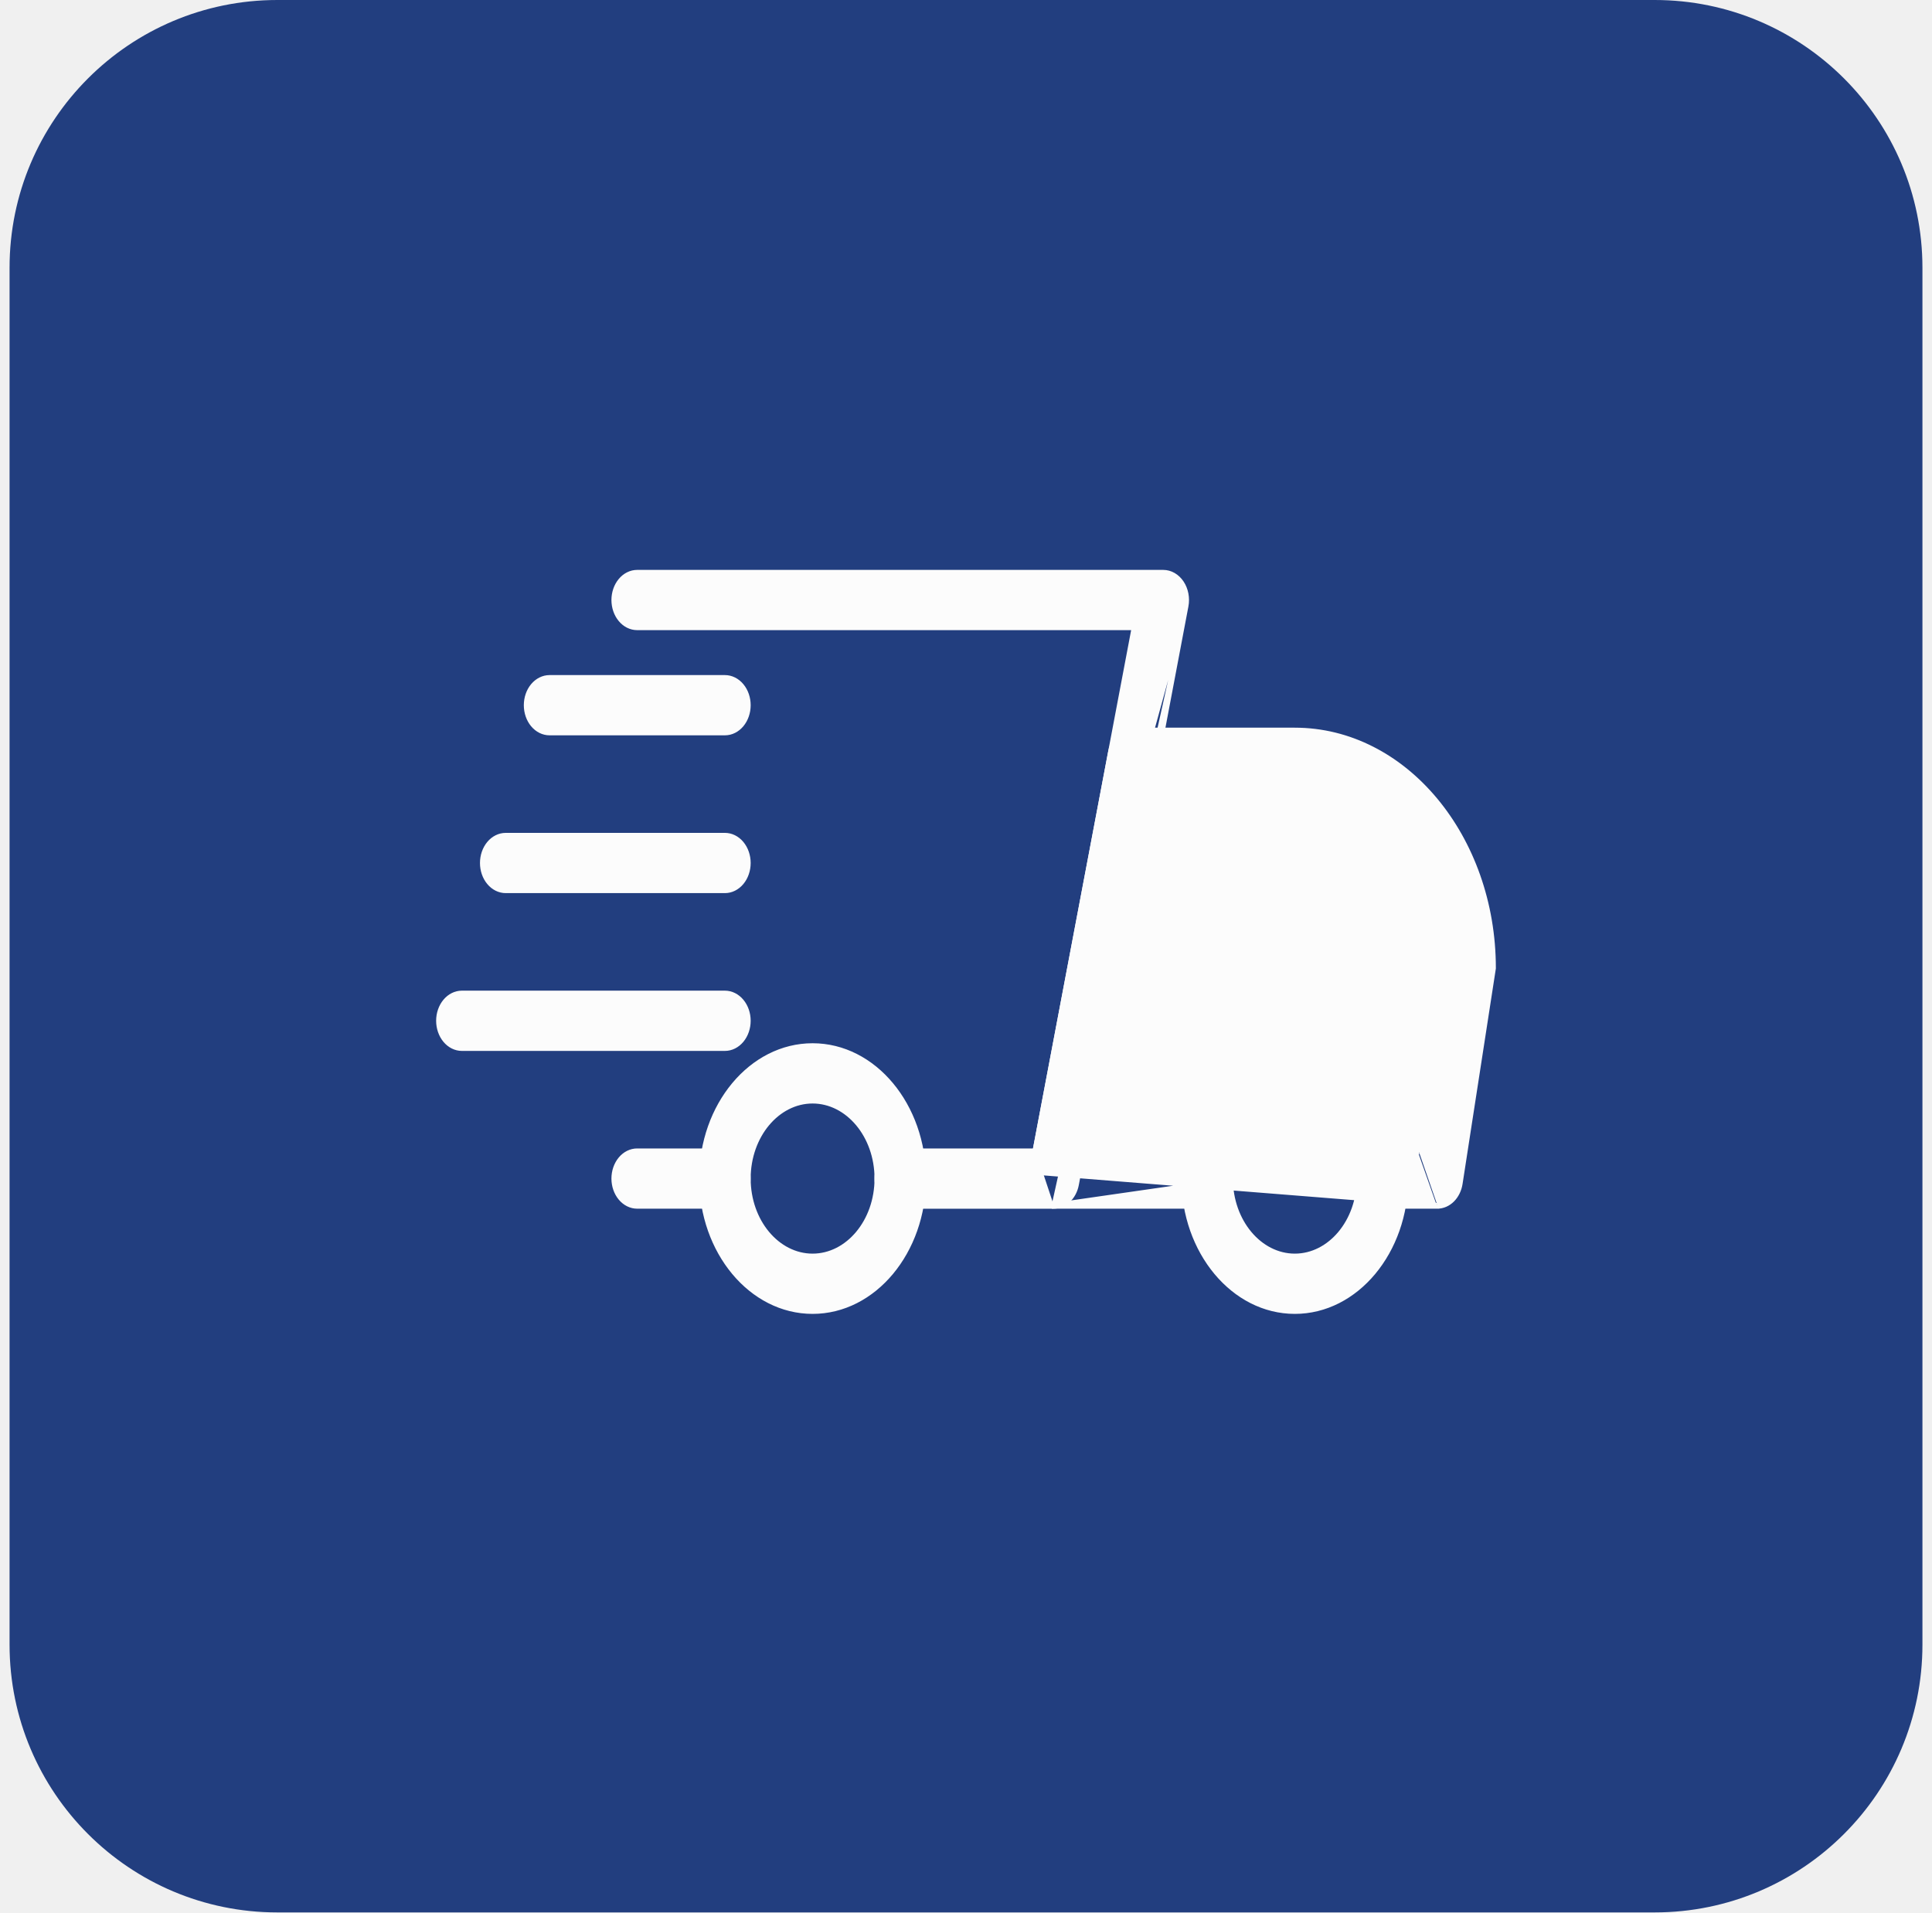
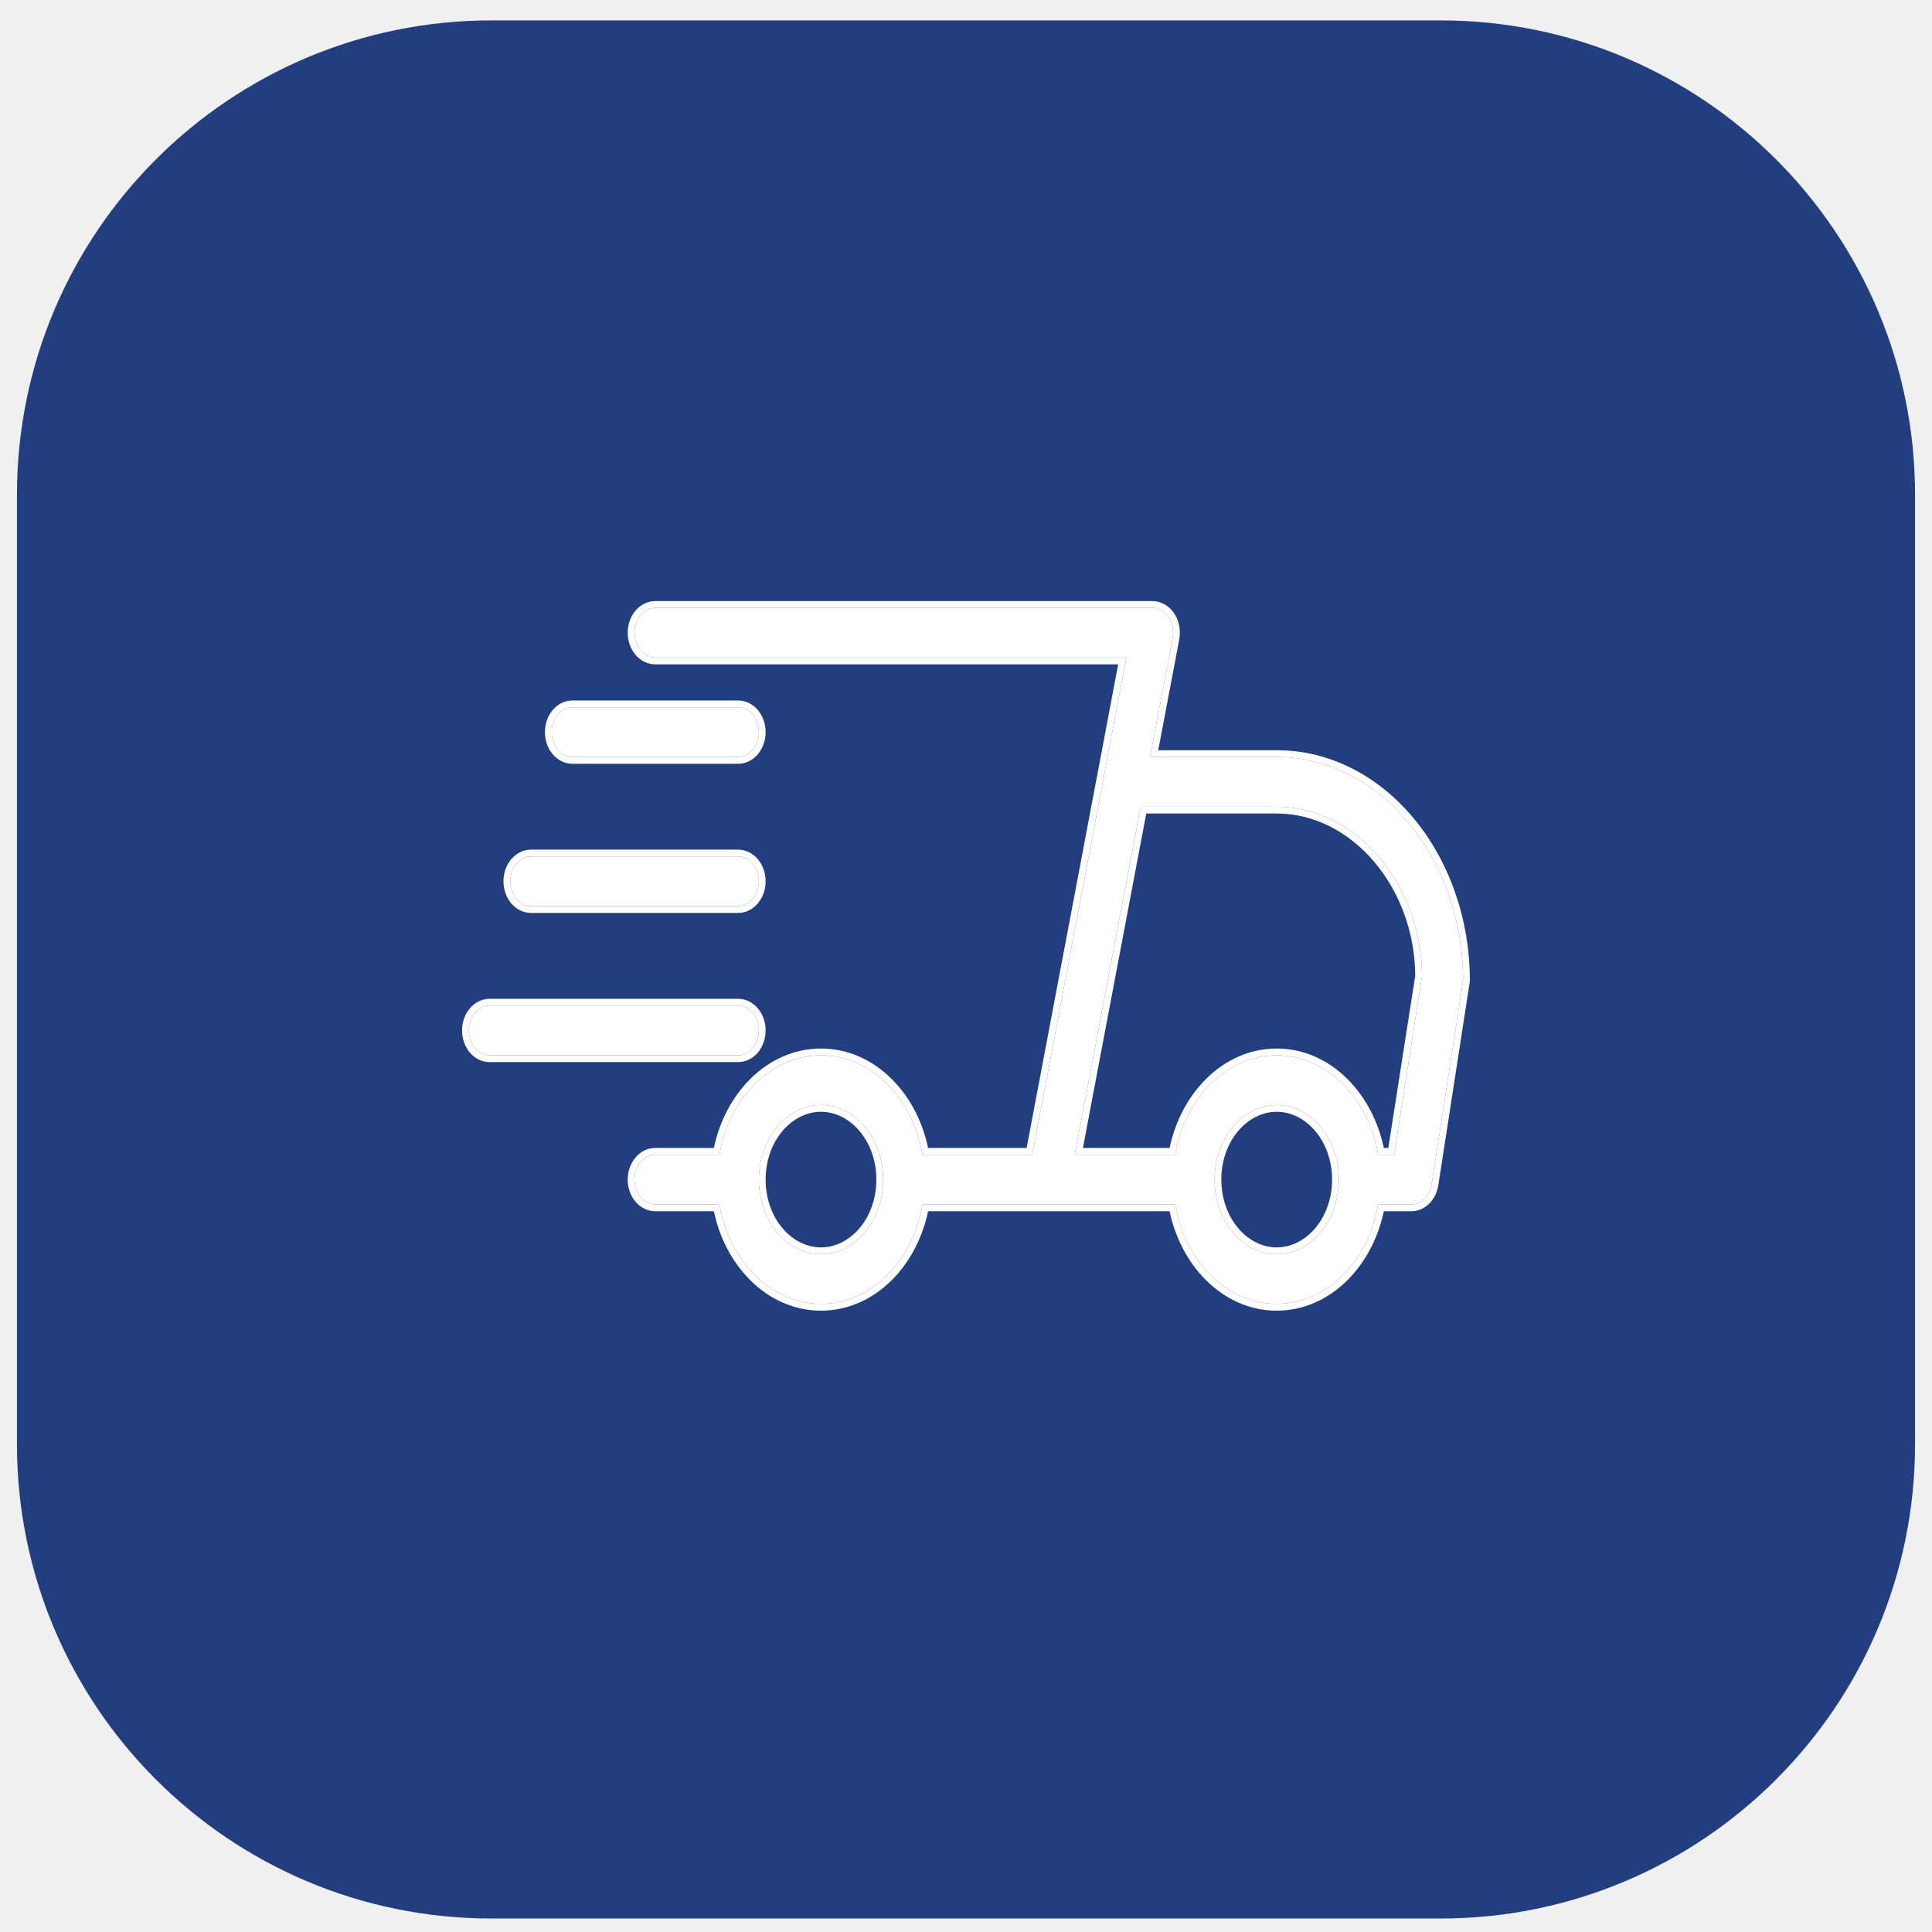
- <svg xmlns="http://www.w3.org/2000/svg" width="101" height="100" viewBox="0 0 101 100" fill="none">
-   <rect x="0.5" width="100" height="100" rx="14" fill="#223E7F" />
-   <path d="M75.135 63.102C75.432 63.102 75.715 62.978 75.938 62.756C76.16 62.534 76.308 62.229 76.36 61.895L78.099 50.641L78.1 50.634V50.626C78.1 43.765 73.445 38.15 67.687 38.15H59.249C58.961 38.15 58.684 38.267 58.464 38.479C58.244 38.69 58.093 38.981 58.032 39.304L53.866 61.306L53.865 61.306L75.136 63.002M75.135 63.102L75.136 63.002M75.135 63.102H75.136V63.002M75.135 63.102H72.271C71.934 63.102 71.615 62.941 71.384 62.663C71.153 62.386 71.025 62.013 71.025 61.627C71.025 61.241 71.153 60.868 71.384 60.59C71.615 60.312 71.934 60.152 72.271 60.152H74.099M75.136 63.002H72.271C71.967 63.002 71.675 62.857 71.461 62.599C71.246 62.341 71.125 61.992 71.125 61.627C71.125 61.262 71.246 60.912 71.461 60.654C71.675 60.397 71.967 60.252 72.271 60.252H74.184M74.099 60.152L74.086 60.236L74.184 60.252M74.099 60.152H74.184V60.252M74.099 60.152L75.629 50.365C75.605 45.353 72.038 41.1 67.687 41.1H60.246L56.638 60.152H63.104C63.441 60.152 63.759 60.312 63.991 60.59C64.222 60.868 64.35 61.241 64.35 61.627C64.35 62.013 64.222 62.386 63.991 62.663C63.759 62.941 63.441 63.102 63.104 63.102H55.082H55.082V63.002L74.184 60.252M33.31 63.102H37.894C38.23 63.102 38.549 62.941 38.781 62.663C39.012 62.386 39.139 62.013 39.139 61.627C39.139 61.241 39.012 60.868 38.781 60.59C38.549 60.312 38.23 60.152 37.894 60.152H33.31C32.973 60.152 32.654 60.312 32.423 60.59C32.192 60.868 32.064 61.241 32.064 61.627C32.064 62.013 32.192 62.386 32.423 62.663C32.654 62.941 32.973 63.102 33.31 63.102Z" fill="#FCFCFC" stroke="#FCFCFC" stroke-width="0.2" />
-   <path d="M61.861 61.627C61.861 65.457 64.461 68.603 67.69 68.603C70.92 68.603 73.52 65.457 73.52 61.627C73.52 57.797 70.92 54.651 67.69 54.651C64.461 54.651 61.861 57.797 61.861 61.627ZM64.353 61.627C64.353 59.39 65.867 57.602 67.69 57.602C69.514 57.602 71.028 59.39 71.028 61.627C71.028 63.864 69.514 65.652 67.69 65.652C65.867 65.652 64.353 63.864 64.353 61.627ZM36.651 61.627C36.651 65.457 39.251 68.603 42.48 68.603C45.71 68.603 48.31 65.457 48.31 61.627C48.31 57.797 45.71 54.651 42.48 54.651C39.251 54.651 36.651 57.797 36.651 61.627ZM39.143 61.627C39.143 59.39 40.657 57.602 42.48 57.602C44.304 57.602 45.818 59.39 45.818 61.627C45.818 63.864 44.304 65.652 42.48 65.652C40.657 65.652 39.143 63.864 39.143 61.627ZM28.73 38.35H37.897C38.234 38.35 38.552 38.19 38.784 37.911C39.015 37.634 39.143 37.261 39.143 36.875C39.143 36.489 39.015 36.116 38.784 35.839C38.552 35.561 38.234 35.4 37.897 35.4H28.73C28.393 35.4 28.074 35.561 27.842 35.839C27.611 36.116 27.484 36.489 27.484 36.875C27.484 37.261 27.611 37.634 27.842 37.911C28.074 38.19 28.393 38.35 28.73 38.35ZM26.438 46.601H37.897C38.234 46.601 38.552 46.44 38.784 46.162C39.015 45.885 39.143 45.512 39.143 45.126C39.143 44.74 39.015 44.367 38.784 44.089C38.552 43.811 38.234 43.651 37.897 43.651H26.438C26.101 43.651 25.782 43.811 25.551 44.089C25.319 44.367 25.192 44.74 25.192 45.126C25.192 45.512 25.319 45.885 25.551 46.162C25.782 46.44 26.101 46.601 26.438 46.601ZM24.146 54.852H37.897C38.234 54.852 38.552 54.691 38.784 54.413C39.015 54.135 39.143 53.762 39.143 53.376C39.143 52.99 39.015 52.617 38.784 52.34C38.552 52.062 38.234 51.901 37.897 51.901H24.146C23.809 51.901 23.491 52.062 23.259 52.34C23.028 52.617 22.9 52.99 22.9 53.376C22.9 53.762 23.028 54.135 23.259 54.413C23.491 54.691 23.809 54.852 24.146 54.852Z" fill="#FCFCFC" stroke="#FCFCFC" stroke-width="0.2" />
-   <path d="M62.028 31.696L62.028 31.696L56.299 61.949C56.238 62.271 56.087 62.563 55.867 62.774C55.647 62.985 55.37 63.103 55.082 63.103M62.028 31.696L55.082 63.003M62.028 31.696C62.069 31.483 62.068 31.261 62.027 31.047C61.986 30.834 61.906 30.634 61.79 30.461C61.675 30.288 61.528 30.147 61.358 30.049C61.189 29.951 61.002 29.9 60.812 29.9H33.31C32.973 29.9 32.654 30.061 32.423 30.339C32.192 30.616 32.064 30.989 32.064 31.375C32.064 31.761 32.192 32.134 32.423 32.411C32.654 32.69 32.973 32.85 33.31 32.85H59.254L54.085 60.152M62.028 31.696L54.168 60.252M55.082 63.103L55.082 63.003M55.082 63.103H55.082V63.003M55.082 63.103H47.061C46.724 63.103 46.405 62.942 46.174 62.664C45.943 62.386 45.815 62.013 45.815 61.627C45.815 61.242 45.943 60.869 46.174 60.591C46.405 60.313 46.724 60.152 47.061 60.152H54.085M55.082 63.003H47.061C46.757 63.003 46.465 62.858 46.251 62.6C46.036 62.342 45.915 61.992 45.915 61.627C45.915 61.263 46.036 60.913 46.251 60.655C46.465 60.397 46.757 60.252 47.061 60.252H54.168M54.085 60.152L54.069 60.234L54.168 60.252M54.085 60.152H54.168V60.252" fill="#FCFCFC" stroke="#FCFCFC" stroke-width="0.2" />
+ <svg xmlns="http://www.w3.org/2000/svg" width="57" height="57" viewBox="0 0 57 57" fill="none">
+   <rect x="0.5" y="0.602" width="56" height="56" rx="14" fill="#223E7F" />
+   <mask id="path-2-outside-1_1656_922" maskUnits="userSpaceOnUse" x="12.832" y="16.934" width="31" height="22" fill="black">
+     <rect fill="white" x="12.832" y="16.934" width="31" height="22" />
+     <path fill-rule="evenodd" clip-rule="evenodd" d="M27.216 35.535H30.942C30.945 35.535 30.948 35.535 30.951 35.535H34.672C34.956 37.207 36.192 38.468 37.667 38.468C39.142 38.468 40.377 37.207 40.661 35.535H41.638C41.78 35.535 41.918 35.475 42.028 35.366C42.138 35.257 42.212 35.105 42.238 34.937L43.165 28.934C43.165 25.295 40.698 22.334 37.665 22.334H33.931L34.595 18.828C34.615 18.721 34.615 18.61 34.594 18.502C34.573 18.395 34.533 18.295 34.476 18.209C34.418 18.123 34.346 18.053 34.263 18.006C34.18 17.958 34.09 17.933 33.998 17.934H19.331C19.169 17.934 19.013 18.011 18.898 18.148C18.784 18.286 18.719 18.473 18.719 18.667C18.719 18.861 18.784 19.048 18.898 19.186C19.013 19.323 19.169 19.4 19.331 19.4H33.232L32.568 22.905C32.568 22.905 32.568 22.905 32.568 22.906L32.565 22.924L30.454 34.068H27.216C26.932 32.396 25.697 31.135 24.222 31.135C22.746 31.135 21.511 32.396 21.227 34.068H19.331C19.169 34.068 19.013 34.145 18.898 34.283C18.784 34.42 18.719 34.607 18.719 34.801C18.719 34.996 18.784 35.183 18.898 35.32C19.013 35.458 19.169 35.535 19.331 35.535H21.227C21.511 37.207 22.746 38.468 24.222 38.468C25.697 38.468 26.932 37.207 27.216 35.535ZM26.055 34.752C26.054 34.769 26.053 34.785 26.053 34.802C26.053 34.818 26.054 34.834 26.055 34.851C26.033 36.041 25.219 37.002 24.222 37.002C23.211 37.002 22.388 36.015 22.388 34.801C22.388 33.589 23.211 32.601 24.222 32.601C25.219 32.601 26.033 33.562 26.055 34.752ZM31.708 34.068L33.653 23.801H37.665C40.024 23.801 41.943 26.104 41.954 28.799L41.13 34.068H40.661C40.377 32.396 39.142 31.135 37.667 31.135C36.192 31.135 34.956 32.396 34.672 34.068H31.708ZM37.667 32.601C38.664 32.601 39.478 33.562 39.5 34.752C39.499 34.769 39.498 34.785 39.498 34.801C39.498 34.818 39.499 34.834 39.5 34.851C39.478 36.041 38.664 37.002 37.667 37.002C36.656 37.002 35.834 36.015 35.834 34.801C35.834 33.589 36.656 32.601 37.667 32.601ZM21.777 22.334H16.888C16.726 22.334 16.57 22.257 16.456 22.119C16.341 21.982 16.277 21.795 16.277 21.601C16.277 21.406 16.341 21.22 16.456 21.082C16.57 20.944 16.726 20.867 16.888 20.867H21.777C21.939 20.867 22.095 20.944 22.209 21.082C22.324 21.22 22.388 21.406 22.388 21.601C22.388 21.795 22.324 21.982 22.209 22.119C22.095 22.257 21.939 22.334 21.777 22.334ZM21.777 26.734H15.665C15.503 26.734 15.348 26.657 15.233 26.519C15.119 26.382 15.054 26.195 15.054 26.001C15.054 25.806 15.119 25.62 15.233 25.482C15.348 25.345 15.503 25.267 15.665 25.267H21.777C21.939 25.267 22.095 25.345 22.209 25.482C22.324 25.62 22.388 25.806 22.388 26.001C22.388 26.195 22.324 26.382 22.209 26.519C22.095 26.657 21.939 26.734 21.777 26.734ZM21.777 31.135H14.443C14.281 31.135 14.126 31.057 14.011 30.92C13.896 30.782 13.832 30.596 13.832 30.401C13.832 30.207 13.896 30.02 14.011 29.883C14.126 29.745 14.281 29.668 14.443 29.668H21.777C21.939 29.668 22.095 29.745 22.209 29.883C22.324 30.02 22.388 30.207 22.388 30.401C22.388 30.596 22.324 30.782 22.209 30.92C22.095 31.057 21.939 31.135 21.777 31.135Z" />
+   </mask>
+   <path fill-rule="evenodd" clip-rule="evenodd" d="M27.216 35.535H30.942C30.945 35.535 30.948 35.535 30.951 35.535H34.672C34.956 37.207 36.192 38.468 37.667 38.468C39.142 38.468 40.377 37.207 40.661 35.535H41.638C41.78 35.535 41.918 35.475 42.028 35.366C42.138 35.257 42.212 35.105 42.238 34.937L43.165 28.934C43.165 25.295 40.698 22.334 37.665 22.334H33.931L34.595 18.828C34.615 18.721 34.615 18.61 34.594 18.502C34.573 18.395 34.533 18.295 34.476 18.209C34.418 18.123 34.346 18.053 34.263 18.006C34.18 17.958 34.09 17.933 33.998 17.934H19.331C19.169 17.934 19.013 18.011 18.898 18.148C18.784 18.286 18.719 18.473 18.719 18.667C18.719 18.861 18.784 19.048 18.898 19.186C19.013 19.323 19.169 19.4 19.331 19.4H33.232L32.568 22.905C32.568 22.905 32.568 22.905 32.568 22.906L32.565 22.924L30.454 34.068H27.216C26.932 32.396 25.697 31.135 24.222 31.135C22.746 31.135 21.511 32.396 21.227 34.068H19.331C19.169 34.068 19.013 34.145 18.898 34.283C18.784 34.42 18.719 34.607 18.719 34.801C18.719 34.996 18.784 35.183 18.898 35.32C19.013 35.458 19.169 35.535 19.331 35.535H21.227C21.511 37.207 22.746 38.468 24.222 38.468C25.697 38.468 26.932 37.207 27.216 35.535ZM26.055 34.752C26.054 34.769 26.053 34.785 26.053 34.802C26.053 34.818 26.054 34.834 26.055 34.851C26.033 36.041 25.219 37.002 24.222 37.002C23.211 37.002 22.388 36.015 22.388 34.801C22.388 33.589 23.211 32.601 24.222 32.601C25.219 32.601 26.033 33.562 26.055 34.752ZM31.708 34.068L33.653 23.801H37.665C40.024 23.801 41.943 26.104 41.954 28.799L41.13 34.068H40.661C40.377 32.396 39.142 31.135 37.667 31.135C36.192 31.135 34.956 32.396 34.672 34.068H31.708ZM37.667 32.601C38.664 32.601 39.478 33.562 39.5 34.752C39.499 34.769 39.498 34.785 39.498 34.801C39.498 34.818 39.499 34.834 39.5 34.851C39.478 36.041 38.664 37.002 37.667 37.002C36.656 37.002 35.834 36.015 35.834 34.801C35.834 33.589 36.656 32.601 37.667 32.601ZM21.777 22.334H16.888C16.726 22.334 16.57 22.257 16.456 22.119C16.341 21.982 16.277 21.795 16.277 21.601C16.277 21.406 16.341 21.22 16.456 21.082C16.57 20.944 16.726 20.867 16.888 20.867H21.777C21.939 20.867 22.095 20.944 22.209 21.082C22.324 21.22 22.388 21.406 22.388 21.601C22.388 21.795 22.324 21.982 22.209 22.119C22.095 22.257 21.939 22.334 21.777 22.334ZM21.777 26.734H15.665C15.503 26.734 15.348 26.657 15.233 26.519C15.119 26.382 15.054 26.195 15.054 26.001C15.054 25.806 15.119 25.62 15.233 25.482C15.348 25.345 15.503 25.267 15.665 25.267H21.777C21.939 25.267 22.095 25.345 22.209 25.482C22.324 25.62 22.388 25.806 22.388 26.001C22.388 26.195 22.324 26.382 22.209 26.519C22.095 26.657 21.939 26.734 21.777 26.734ZM21.777 31.135H14.443C14.281 31.135 14.126 31.057 14.011 30.92C13.896 30.782 13.832 30.596 13.832 30.401C13.832 30.207 13.896 30.02 14.011 29.883C14.126 29.745 14.281 29.668 14.443 29.668H21.777C21.939 29.668 22.095 29.745 22.209 29.883C22.324 30.02 22.388 30.207 22.388 30.401C22.388 30.596 22.324 30.782 22.209 30.92C22.095 31.057 21.939 31.135 21.777 31.135Z" fill="white" />
+   <path d="M27.216 35.535V35.335H27.047L27.019 35.502L27.216 35.535ZM30.951 35.535V35.335L30.948 35.335L30.951 35.535ZM34.672 35.535L34.87 35.501L34.841 35.335H34.672V35.535ZM40.661 35.535V35.335H40.492L40.464 35.501L40.661 35.535ZM41.638 35.535L41.638 35.335H41.638V35.535ZM42.238 34.937L42.04 34.906L42.238 34.937ZM43.165 28.934L43.363 28.965L43.365 28.95V28.934H43.165ZM33.931 22.334L33.734 22.297L33.689 22.534H33.931V22.334ZM34.595 18.828L34.791 18.866L34.791 18.865L34.595 18.828ZM34.594 18.502L34.79 18.465V18.465L34.594 18.502ZM34.476 18.209L34.642 18.098L34.642 18.098L34.476 18.209ZM33.998 17.934V18.134L33.998 18.134L33.998 17.934ZM18.898 18.148L19.052 18.276L19.052 18.276L18.898 18.148ZM18.898 19.186L19.052 19.058L19.052 19.058L18.898 19.186ZM33.232 19.4L33.428 19.438L33.473 19.2H33.232V19.4ZM32.568 22.905L32.372 22.867L32.372 22.868L32.568 22.905ZM32.568 22.906L32.765 22.943L32.765 22.943L32.568 22.906ZM32.565 22.924L32.761 22.962V22.962L32.565 22.924ZM30.454 34.068V34.268H30.62L30.651 34.105L30.454 34.068ZM27.216 34.068L27.019 34.102L27.047 34.268H27.216V34.068ZM21.227 34.068V34.268H21.396L21.424 34.102L21.227 34.068ZM18.898 35.32L19.052 35.192L19.052 35.192L18.898 35.32ZM21.227 35.535L21.424 35.501L21.396 35.335H21.227V35.535ZM26.055 34.752L26.254 34.764L26.255 34.756L26.255 34.749L26.055 34.752ZM26.055 34.851L26.255 34.855L26.255 34.847L26.254 34.84L26.055 34.851ZM33.653 23.801V23.601H33.487L33.456 23.763L33.653 23.801ZM31.708 34.068L31.512 34.031L31.467 34.268H31.708V34.068ZM41.954 28.799L42.152 28.83L42.154 28.815L42.154 28.799L41.954 28.799ZM41.13 34.068V34.268H41.301L41.328 34.099L41.13 34.068ZM40.661 34.068L40.464 34.102L40.492 34.268H40.661V34.068ZM34.672 34.068V34.268H34.841L34.87 34.102L34.672 34.068ZM39.5 34.752L39.7 34.764L39.7 34.756L39.7 34.749L39.5 34.752ZM39.5 34.851L39.7 34.855L39.7 34.847L39.7 34.84L39.5 34.851ZM16.456 22.119L16.302 22.247V22.247L16.456 22.119ZM16.456 21.082L16.302 20.954V20.954L16.456 21.082ZM15.233 26.519L15.08 26.648H15.08L15.233 26.519ZM15.233 25.482L15.08 25.354L15.08 25.354L15.233 25.482ZM22.209 25.482L22.363 25.354L22.363 25.354L22.209 25.482ZM22.209 26.519L22.363 26.648L22.363 26.648L22.209 26.519ZM14.011 30.92L13.857 31.048H13.857L14.011 30.92ZM14.011 29.883L13.857 29.755H13.857L14.011 29.883ZM22.209 29.883L22.363 29.755L22.363 29.755L22.209 29.883ZM22.209 30.92L22.363 31.048L22.363 31.048L22.209 30.92ZM30.942 35.335H27.216V35.735H30.942V35.335ZM30.948 35.335C30.946 35.335 30.944 35.335 30.942 35.335V35.735C30.946 35.735 30.95 35.735 30.953 35.735L30.948 35.335ZM30.951 35.735H34.672V35.335H30.951V35.735ZM34.475 35.568C34.771 37.308 36.068 38.669 37.667 38.669V38.269C36.316 38.269 35.142 37.106 34.87 35.501L34.475 35.568ZM37.667 38.669C39.266 38.669 40.563 37.308 40.858 35.568L40.464 35.501C40.192 37.106 39.018 38.269 37.667 38.269V38.669ZM40.661 35.735H41.638V35.335H40.661V35.735ZM41.637 35.735C41.838 35.735 42.025 35.651 42.169 35.508L41.887 35.224C41.811 35.3 41.722 35.335 41.638 35.335L41.637 35.735ZM42.169 35.508C42.312 35.365 42.404 35.173 42.435 34.967L42.04 34.906C42.02 35.036 41.963 35.148 41.887 35.224L42.169 35.508ZM42.435 34.967L43.363 28.965L42.968 28.904L42.04 34.906L42.435 34.967ZM43.365 28.934C43.365 25.221 40.841 22.134 37.665 22.134V22.534C40.555 22.534 42.965 25.37 42.965 28.934H43.365ZM37.665 22.134H33.931V22.534H37.665V22.134ZM34.398 18.791L33.734 22.297L34.127 22.371L34.791 18.866L34.398 18.791ZM34.398 18.54C34.413 18.623 34.414 18.709 34.398 18.791L34.791 18.865C34.816 18.733 34.816 18.596 34.79 18.465L34.398 18.54ZM34.309 18.32C34.351 18.382 34.382 18.457 34.398 18.54L34.79 18.465C34.765 18.333 34.715 18.207 34.642 18.098L34.309 18.32ZM34.163 18.179C34.217 18.21 34.268 18.257 34.309 18.32L34.642 18.098C34.569 17.988 34.474 17.897 34.363 17.833L34.163 18.179ZM33.998 18.134C34.053 18.134 34.11 18.148 34.163 18.179L34.363 17.833C34.251 17.768 34.126 17.733 33.998 17.734L33.998 18.134ZM19.331 18.134H33.998V17.734H19.331V18.134ZM19.052 18.276C19.133 18.179 19.235 18.134 19.331 18.134V17.734C19.102 17.734 18.893 17.843 18.745 18.02L19.052 18.276ZM18.919 18.667C18.919 18.515 18.97 18.375 19.052 18.276L18.745 18.02C18.598 18.197 18.519 18.43 18.519 18.667H18.919ZM19.052 19.058C18.97 18.959 18.919 18.819 18.919 18.667H18.519C18.519 18.904 18.598 19.137 18.745 19.314L19.052 19.058ZM19.331 19.2C19.235 19.2 19.133 19.155 19.052 19.058L18.745 19.314C18.893 19.491 19.102 19.6 19.331 19.6V19.2ZM33.232 19.2H19.331V19.6H33.232V19.2ZM32.765 22.942L33.428 19.438L33.035 19.363L32.372 22.867L32.765 22.942ZM32.372 22.868C32.372 22.868 32.372 22.869 32.371 22.869L32.765 22.943C32.765 22.942 32.765 22.942 32.765 22.942L32.372 22.868ZM32.761 22.962L32.765 22.943L32.372 22.869L32.368 22.887L32.761 22.962ZM32.368 22.887L30.258 34.031L30.651 34.105L32.761 22.962L32.368 22.887ZM27.216 34.268H30.454V33.868H27.216V34.268ZM27.413 34.035C27.118 32.295 25.821 30.935 24.222 30.935V31.335C25.573 31.335 26.746 32.497 27.019 34.102L27.413 34.035ZM24.222 30.935C22.622 30.935 21.325 32.295 21.03 34.035L21.424 34.102C21.697 32.497 22.87 31.335 24.222 31.335V30.935ZM21.227 33.868H19.331V34.268H21.227V33.868ZM19.331 33.868C19.102 33.868 18.893 33.977 18.745 34.155L19.052 34.411C19.133 34.314 19.235 34.268 19.331 34.268V33.868ZM18.745 34.155C18.598 34.332 18.519 34.565 18.519 34.801H18.919C18.919 34.65 18.97 34.509 19.052 34.411L18.745 34.155ZM18.519 34.801C18.519 35.038 18.598 35.272 18.745 35.448L19.052 35.192C18.97 35.094 18.919 34.954 18.919 34.801H18.519ZM18.745 35.448C18.893 35.626 19.102 35.735 19.331 35.735V35.335C19.235 35.335 19.133 35.289 19.052 35.192L18.745 35.448ZM19.331 35.735H21.227V35.335H19.331V35.735ZM21.03 35.568C21.325 37.308 22.622 38.669 24.222 38.669V38.269C22.87 38.269 21.697 37.106 21.424 35.501L21.03 35.568ZM24.222 38.669C25.821 38.669 27.118 37.308 27.413 35.569L27.019 35.502C26.746 37.106 25.573 38.269 24.222 38.269V38.669ZM26.253 34.802C26.253 34.789 26.254 34.776 26.254 34.764L25.855 34.741C25.854 34.761 25.853 34.781 25.853 34.802H26.253ZM26.254 34.84C26.254 34.827 26.253 34.814 26.253 34.802H25.853C25.853 34.822 25.854 34.842 25.855 34.862L26.254 34.84ZM25.855 34.847C25.834 35.964 25.078 36.802 24.222 36.802V37.202C25.36 37.202 26.231 36.119 26.255 34.855L25.855 34.847ZM24.222 36.802C23.354 36.802 22.588 35.94 22.588 34.801H22.188C22.188 36.089 23.068 37.202 24.222 37.202V36.802ZM22.588 34.801C22.588 33.663 23.354 32.801 24.222 32.801V32.401C23.068 32.401 22.188 33.514 22.188 34.801H22.588ZM24.222 32.801C25.078 32.801 25.834 33.64 25.855 34.756L26.255 34.749C26.231 33.484 25.36 32.401 24.222 32.401V32.801ZM33.456 23.763L31.512 34.031L31.905 34.105L33.849 23.838L33.456 23.763ZM33.653 24.001H37.665V23.601H33.653V24.001ZM37.665 24.001C39.884 24.001 41.743 26.182 41.754 28.8L42.154 28.799C42.143 26.025 40.164 23.601 37.665 23.601V24.001ZM41.757 28.769L40.933 34.037L41.328 34.099L42.152 28.83L41.757 28.769ZM41.13 33.868H40.661V34.268H41.13V33.868ZM40.858 34.035C40.563 32.295 39.266 30.935 37.667 30.935V31.335C39.018 31.335 40.192 32.497 40.464 34.102L40.858 34.035ZM37.667 30.935C36.068 30.935 34.771 32.295 34.475 34.035L34.87 34.102C35.142 32.497 36.316 31.335 37.667 31.335V30.935ZM34.672 33.868H31.708V34.268H34.672V33.868ZM39.7 34.749C39.677 33.484 38.805 32.401 37.667 32.401V32.801C38.523 32.801 39.279 33.64 39.3 34.756L39.7 34.749ZM39.699 34.801C39.699 34.789 39.699 34.776 39.7 34.764L39.3 34.741C39.299 34.761 39.298 34.781 39.298 34.801H39.699ZM39.7 34.84C39.699 34.827 39.699 34.814 39.699 34.801H39.298C39.298 34.822 39.299 34.842 39.3 34.862L39.7 34.84ZM37.667 37.202C38.805 37.202 39.677 36.119 39.7 34.855L39.3 34.847C39.279 35.964 38.523 36.802 37.667 36.802V37.202ZM35.633 34.801C35.633 36.089 36.513 37.202 37.667 37.202V36.802C36.799 36.802 36.033 35.94 36.033 34.801H35.633ZM37.667 32.401C36.513 32.401 35.633 33.514 35.633 34.801H36.033C36.033 33.663 36.799 32.801 37.667 32.801V32.401ZM16.888 22.534H21.777V22.134H16.888V22.534ZM16.302 22.247C16.45 22.425 16.66 22.534 16.888 22.534V22.134C16.792 22.134 16.69 22.088 16.609 21.991L16.302 22.247ZM16.077 21.601C16.077 21.837 16.155 22.07 16.302 22.247L16.609 21.991C16.527 21.893 16.477 21.753 16.477 21.601H16.077ZM16.302 20.954C16.155 21.131 16.077 21.364 16.077 21.601H16.477C16.477 21.448 16.527 21.308 16.609 21.21L16.302 20.954ZM16.888 20.667C16.66 20.667 16.45 20.776 16.302 20.954L16.609 21.21C16.69 21.113 16.792 21.067 16.888 21.067V20.667ZM21.777 20.667H16.888V21.067H21.777V20.667ZM22.363 20.954C22.215 20.776 22.005 20.667 21.777 20.667V21.067C21.873 21.067 21.974 21.113 22.055 21.21L22.363 20.954ZM22.588 21.601C22.588 21.364 22.51 21.131 22.363 20.954L22.055 21.21C22.137 21.308 22.188 21.448 22.188 21.601H22.588ZM22.363 22.247C22.51 22.07 22.588 21.837 22.588 21.601H22.188C22.188 21.753 22.137 21.893 22.055 21.991L22.363 22.247ZM21.777 22.534C22.005 22.534 22.215 22.425 22.363 22.247L22.055 21.991C21.974 22.088 21.873 22.134 21.777 22.134V22.534ZM15.665 26.934H21.777V26.534H15.665V26.934ZM15.08 26.648C15.228 26.825 15.437 26.934 15.665 26.934V26.534C15.569 26.534 15.468 26.489 15.387 26.391L15.08 26.648ZM14.854 26.001C14.854 26.238 14.932 26.471 15.08 26.648L15.387 26.391C15.305 26.293 15.254 26.153 15.254 26.001H14.854ZM15.08 25.354C14.932 25.531 14.854 25.764 14.854 26.001H15.254C15.254 25.849 15.305 25.709 15.387 25.61L15.08 25.354ZM15.665 25.067C15.437 25.067 15.228 25.177 15.08 25.354L15.387 25.61C15.468 25.513 15.569 25.468 15.665 25.468V25.067ZM21.777 25.067H15.665V25.468H21.777V25.067ZM22.363 25.354C22.215 25.177 22.005 25.067 21.777 25.067V25.468C21.873 25.468 21.974 25.513 22.055 25.61L22.363 25.354ZM22.588 26.001C22.588 25.764 22.51 25.531 22.363 25.354L22.055 25.61C22.137 25.709 22.188 25.849 22.188 26.001H22.588ZM22.363 26.648C22.51 26.471 22.588 26.238 22.588 26.001H22.188C22.188 26.153 22.137 26.293 22.055 26.391L22.363 26.648ZM21.777 26.934C22.005 26.934 22.215 26.825 22.363 26.648L22.055 26.391C21.974 26.489 21.873 26.534 21.777 26.534V26.934ZM14.443 31.335H21.777V30.935H14.443V31.335ZM13.857 31.048C14.005 31.226 14.215 31.335 14.443 31.335V30.935C14.347 30.935 14.246 30.889 14.165 30.792L13.857 31.048ZM13.632 30.401C13.632 30.638 13.71 30.871 13.857 31.048L14.165 30.792C14.083 30.693 14.032 30.553 14.032 30.401H13.632ZM13.857 29.755C13.71 29.931 13.632 30.164 13.632 30.401H14.032C14.032 30.249 14.083 30.109 14.165 30.011L13.857 29.755ZM14.443 29.468C14.215 29.468 14.005 29.577 13.857 29.755L14.165 30.011C14.246 29.913 14.347 29.868 14.443 29.868V29.468ZM21.777 29.468H14.443V29.868H21.777V29.468ZM22.363 29.755C22.215 29.577 22.005 29.468 21.777 29.468V29.868C21.873 29.868 21.974 29.913 22.055 30.011L22.363 29.755ZM22.588 30.401C22.588 30.164 22.51 29.931 22.363 29.755L22.055 30.011C22.137 30.109 22.188 30.249 22.188 30.401H22.588ZM22.363 31.048C22.51 30.871 22.588 30.638 22.588 30.401H22.188C22.188 30.553 22.137 30.693 22.055 30.792L22.363 31.048ZM21.777 31.335C22.005 31.335 22.215 31.226 22.363 31.048L22.055 30.792C21.974 30.889 21.873 30.935 21.777 30.935V31.335Z" fill="white" mask="url(#path-2-outside-1_1656_922)" />
</svg>
